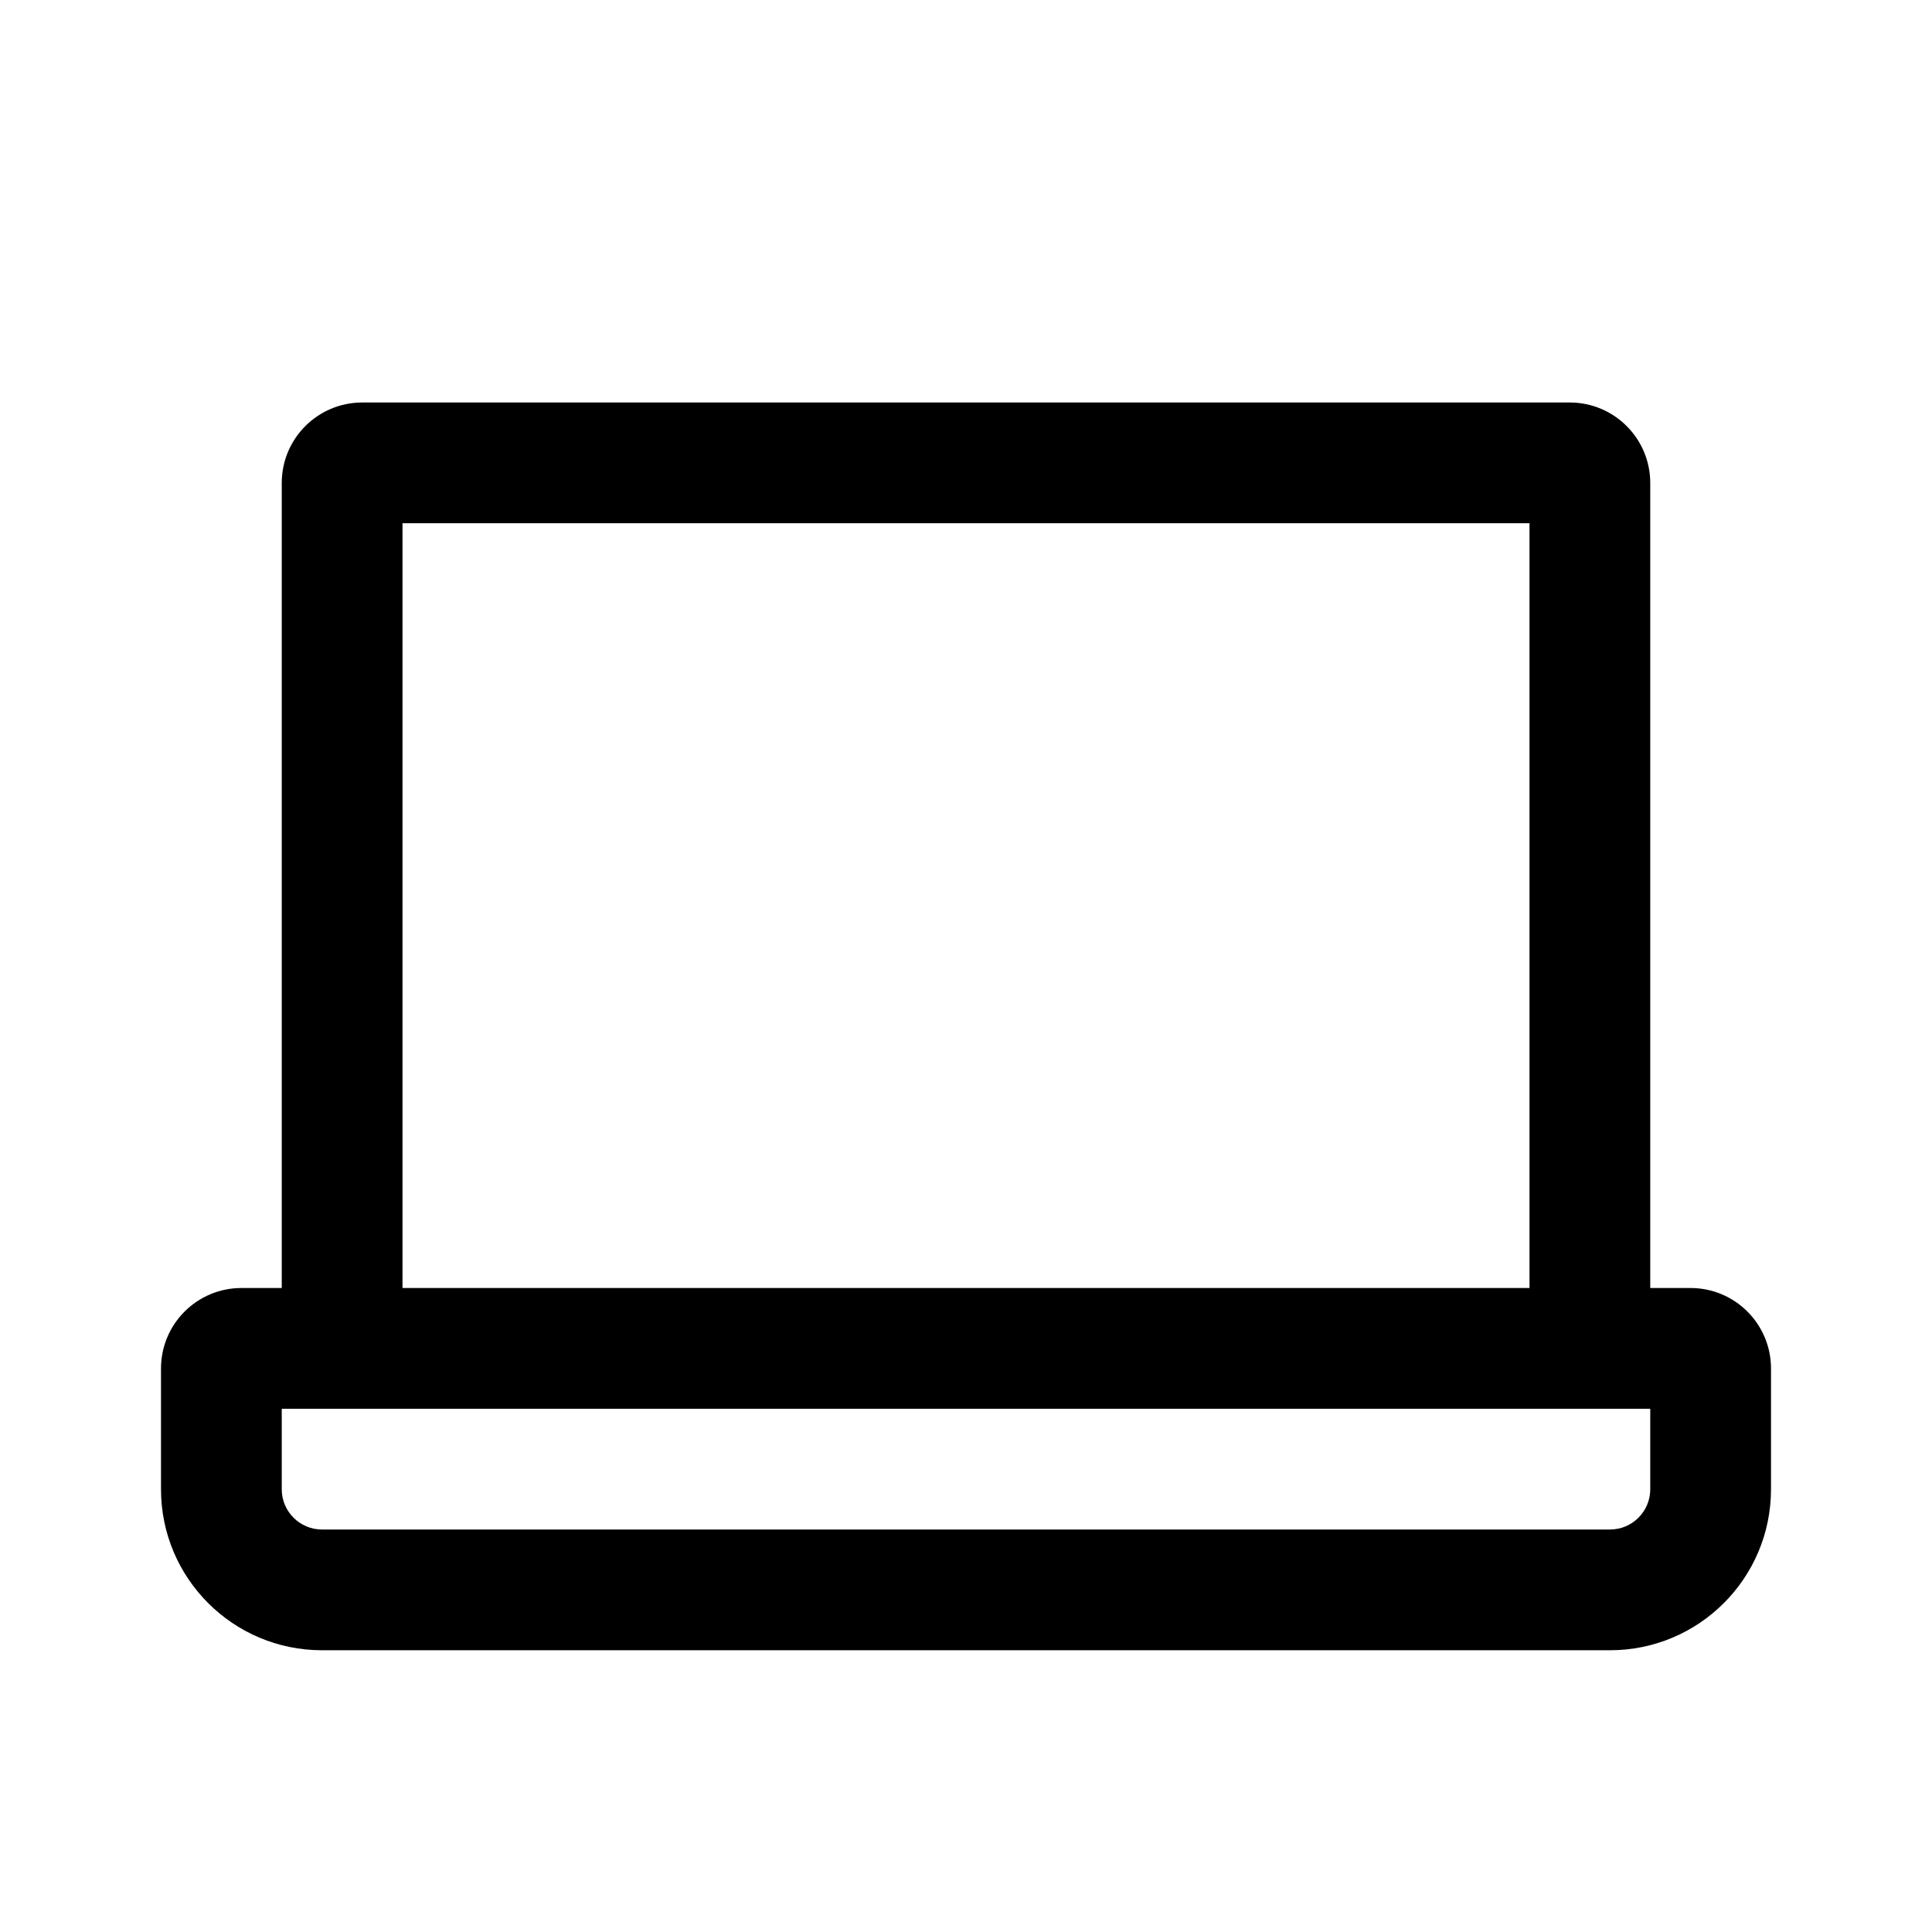
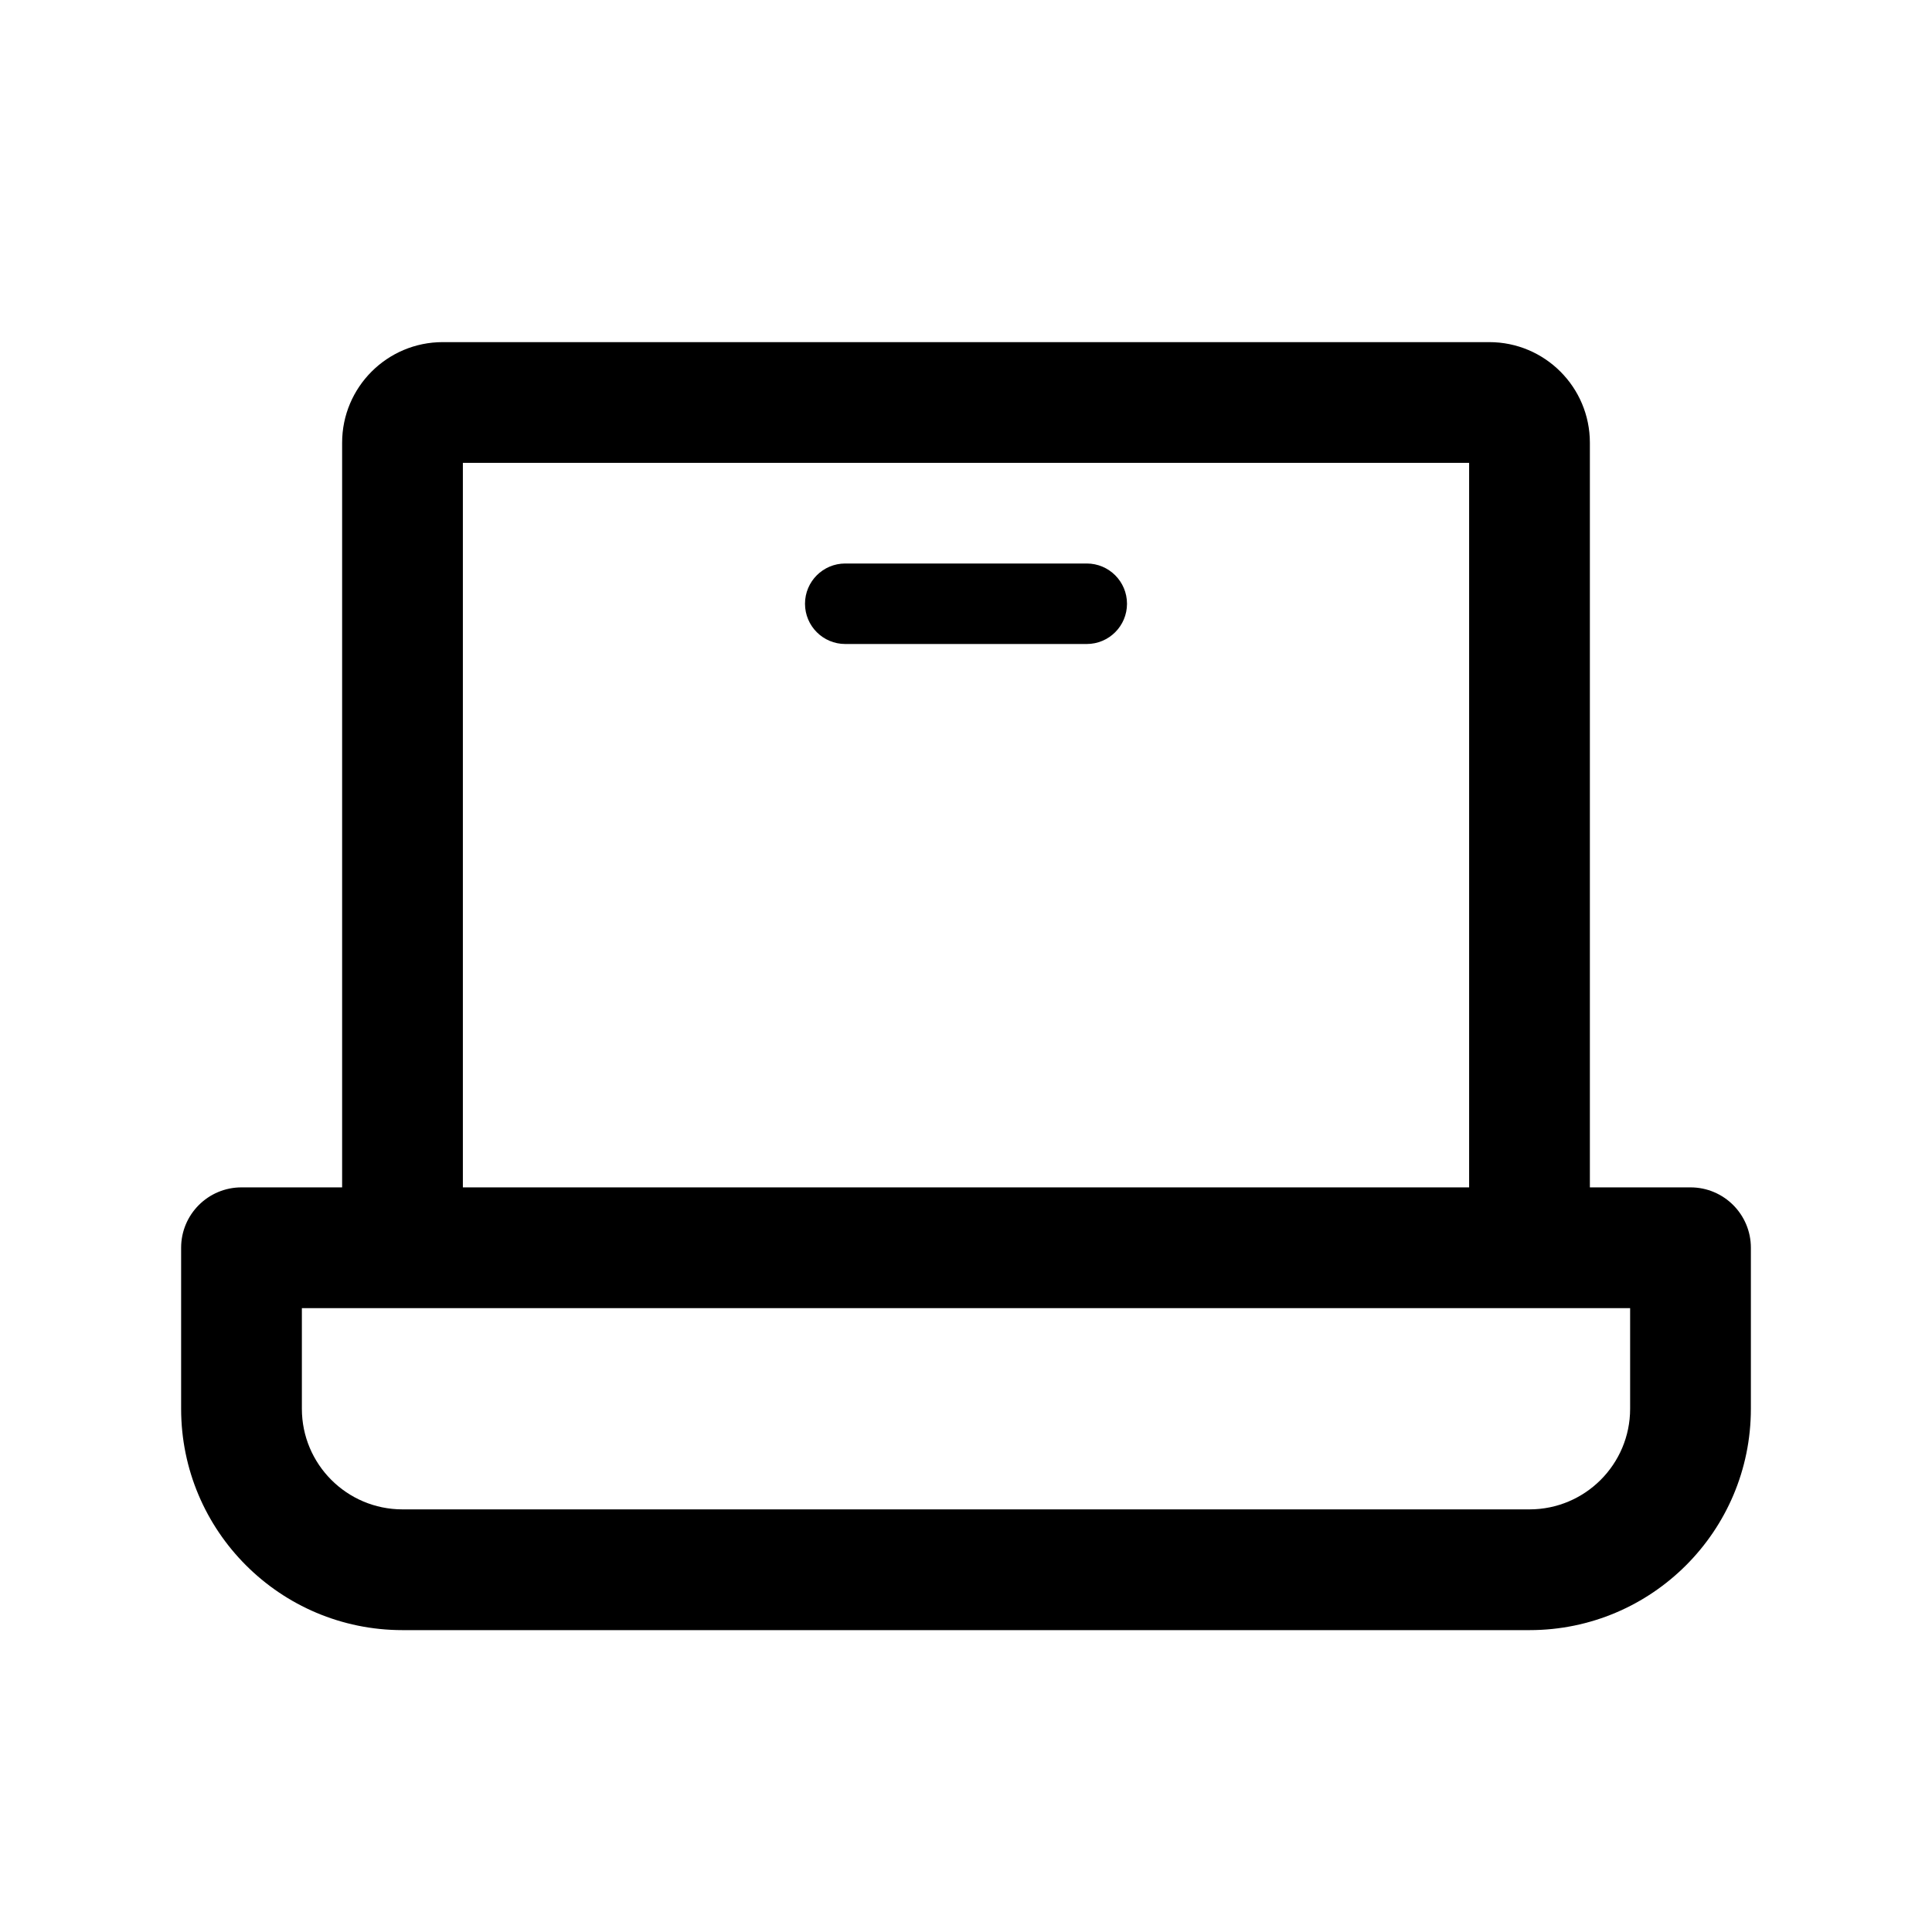
<svg xmlns="http://www.w3.org/2000/svg" viewBox="0 0 48 48">
-   <path d="M42 32h-1V12a2 2 0 00-2-2H9a2 2 0 00-2 2v20H6a2 2 0 00-2 2v3a4 4 0 004 4h32a4 4 0 004-4v-3a2 2 0 00-2-2zM10 13h28v19H10zm31 24a1 1 0 01-1 1H8a1 1 0 01-1-1v-2h34z" />
+   <path fill-rule="evenodd" d="M11.5 29.5h25v-18h-25v18zm28 0V11A2.5 2.5 0 0037 8.5H11A2.5 2.5 0 008.5 11v18.5H6A1.5 1.5 0 004.5 31v4a5.5 5.5 0 005.5 5.5h28a5.5 5.5 0 005.5-5.5v-4a1.5 1.5 0 00-1.5-1.5h-2.5zm1 3h-33V35a2.5 2.5 0 002.5 2.5h28a2.5 2.5 0 002.5-2.5v-2.5zM21 14a1 1 0 100 2h6a1 1 0 100-2h-6z" />
</svg>
